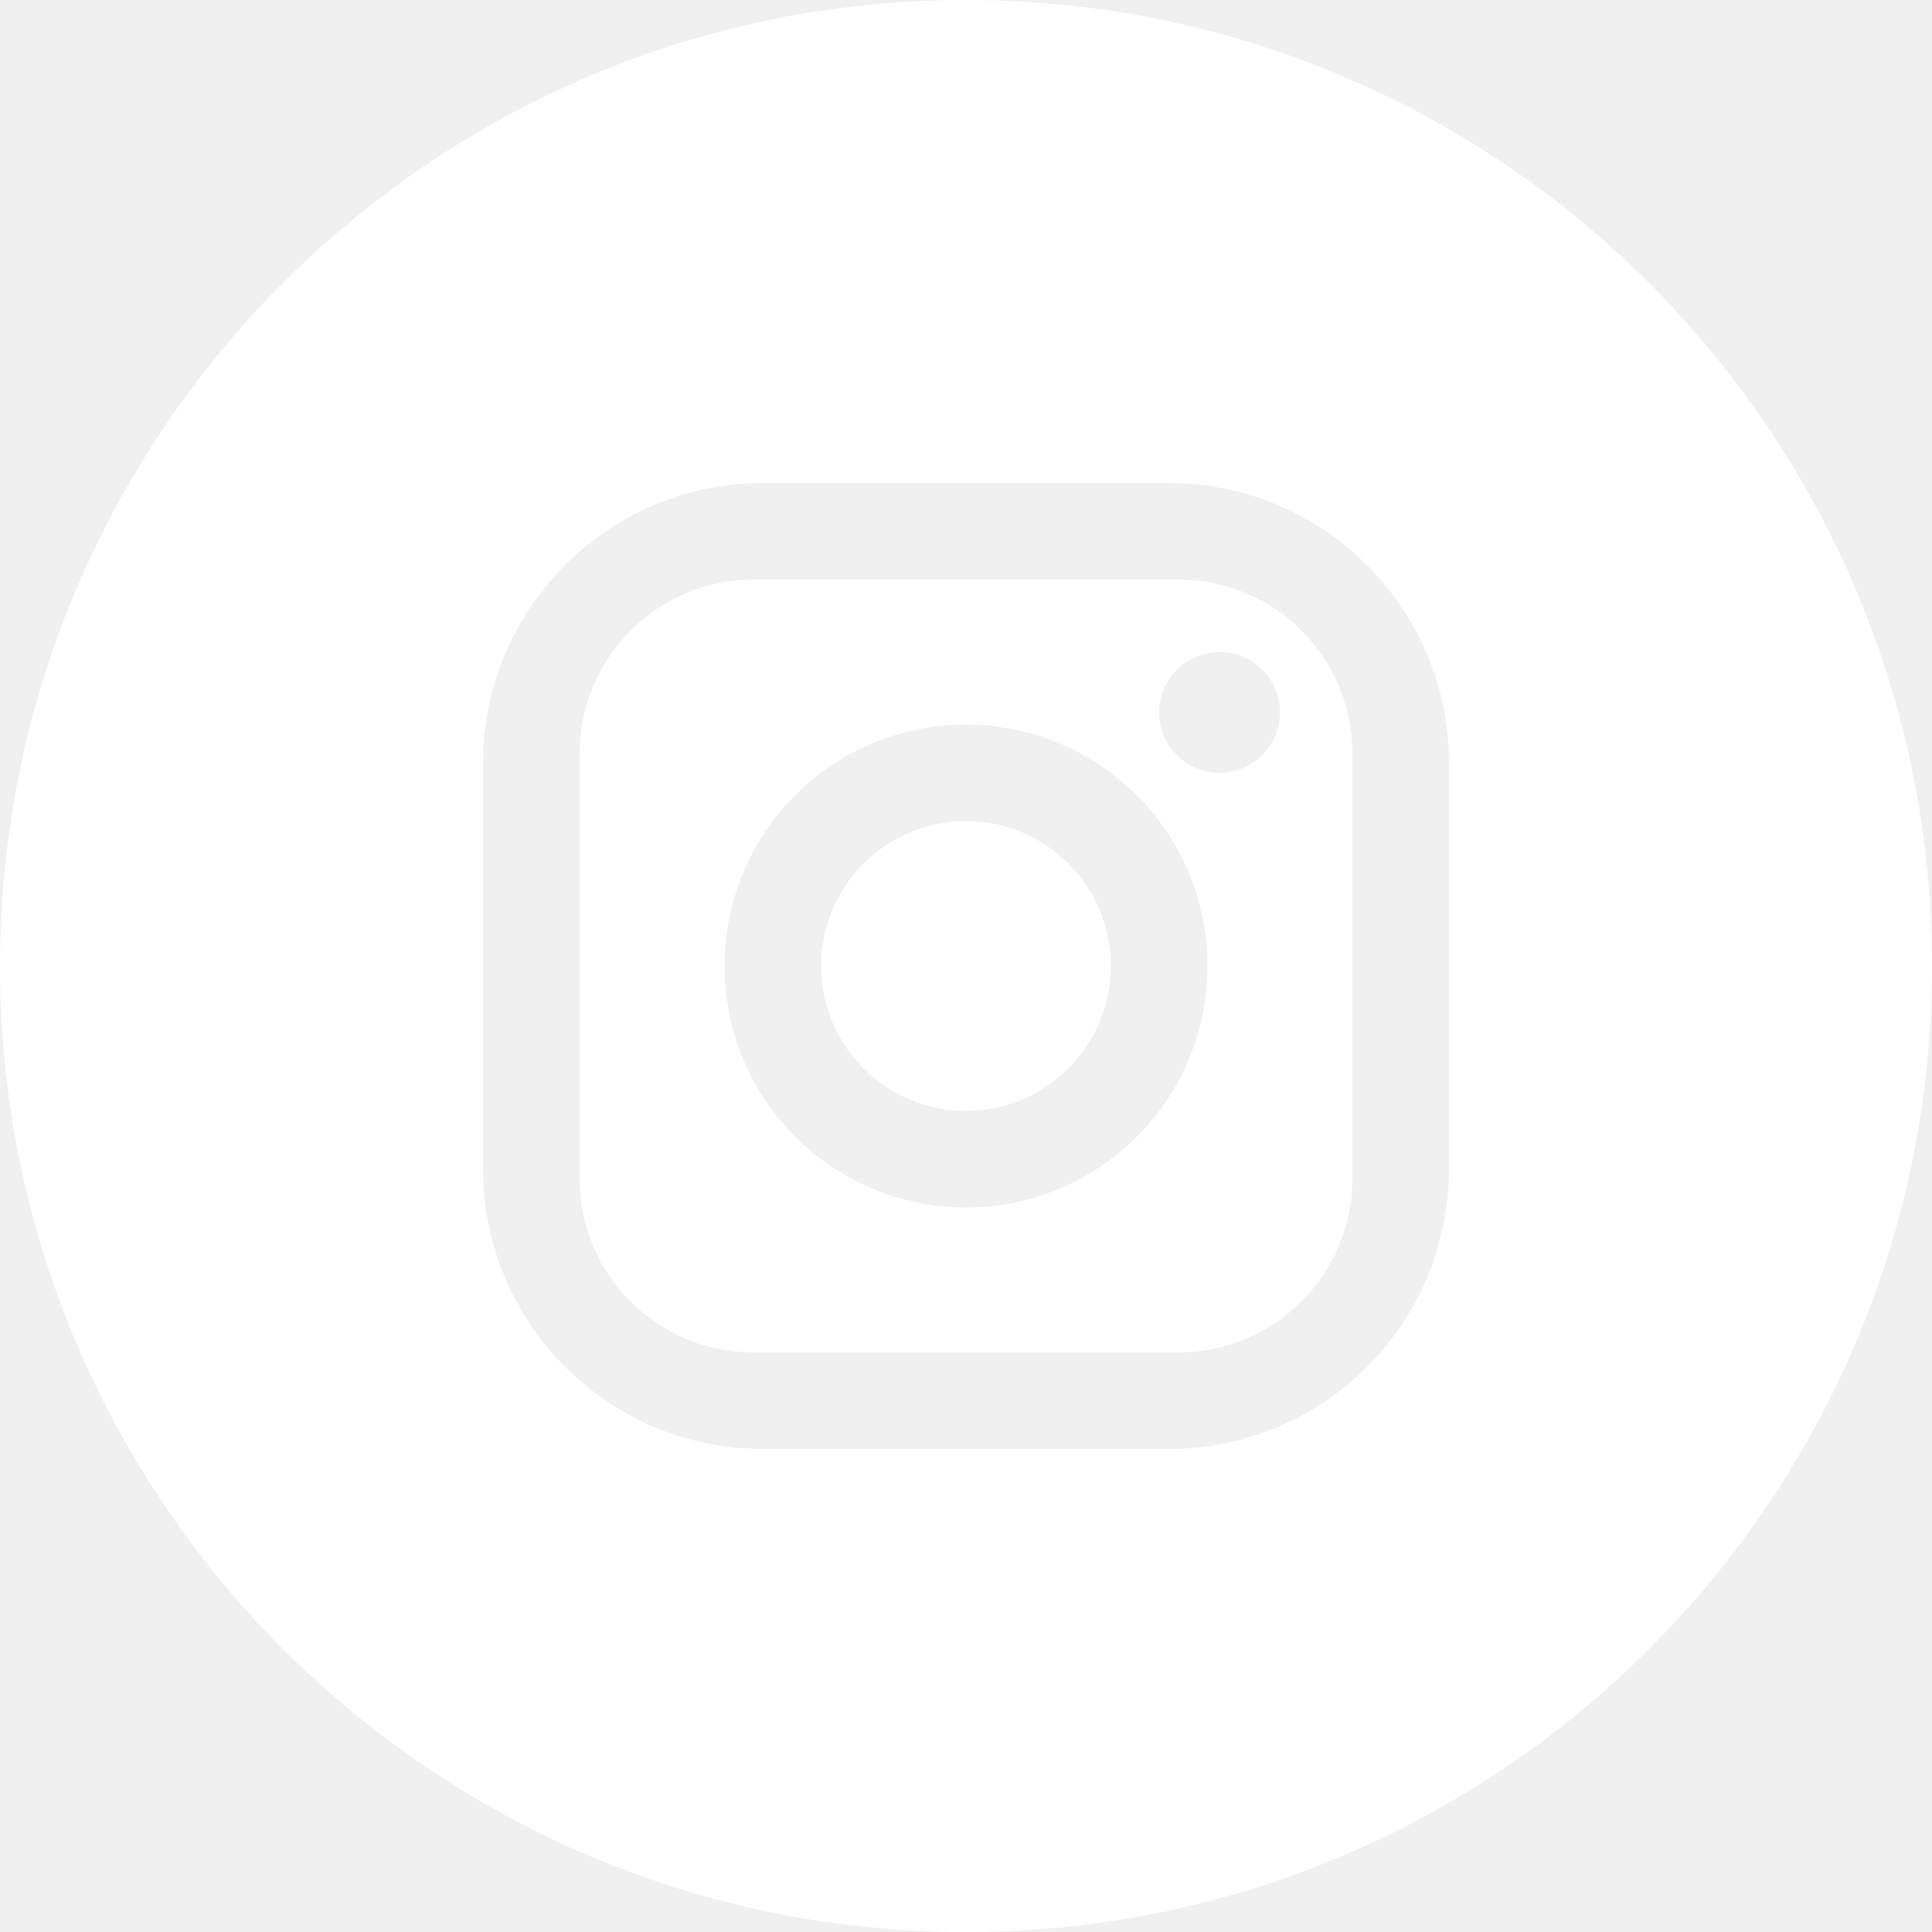
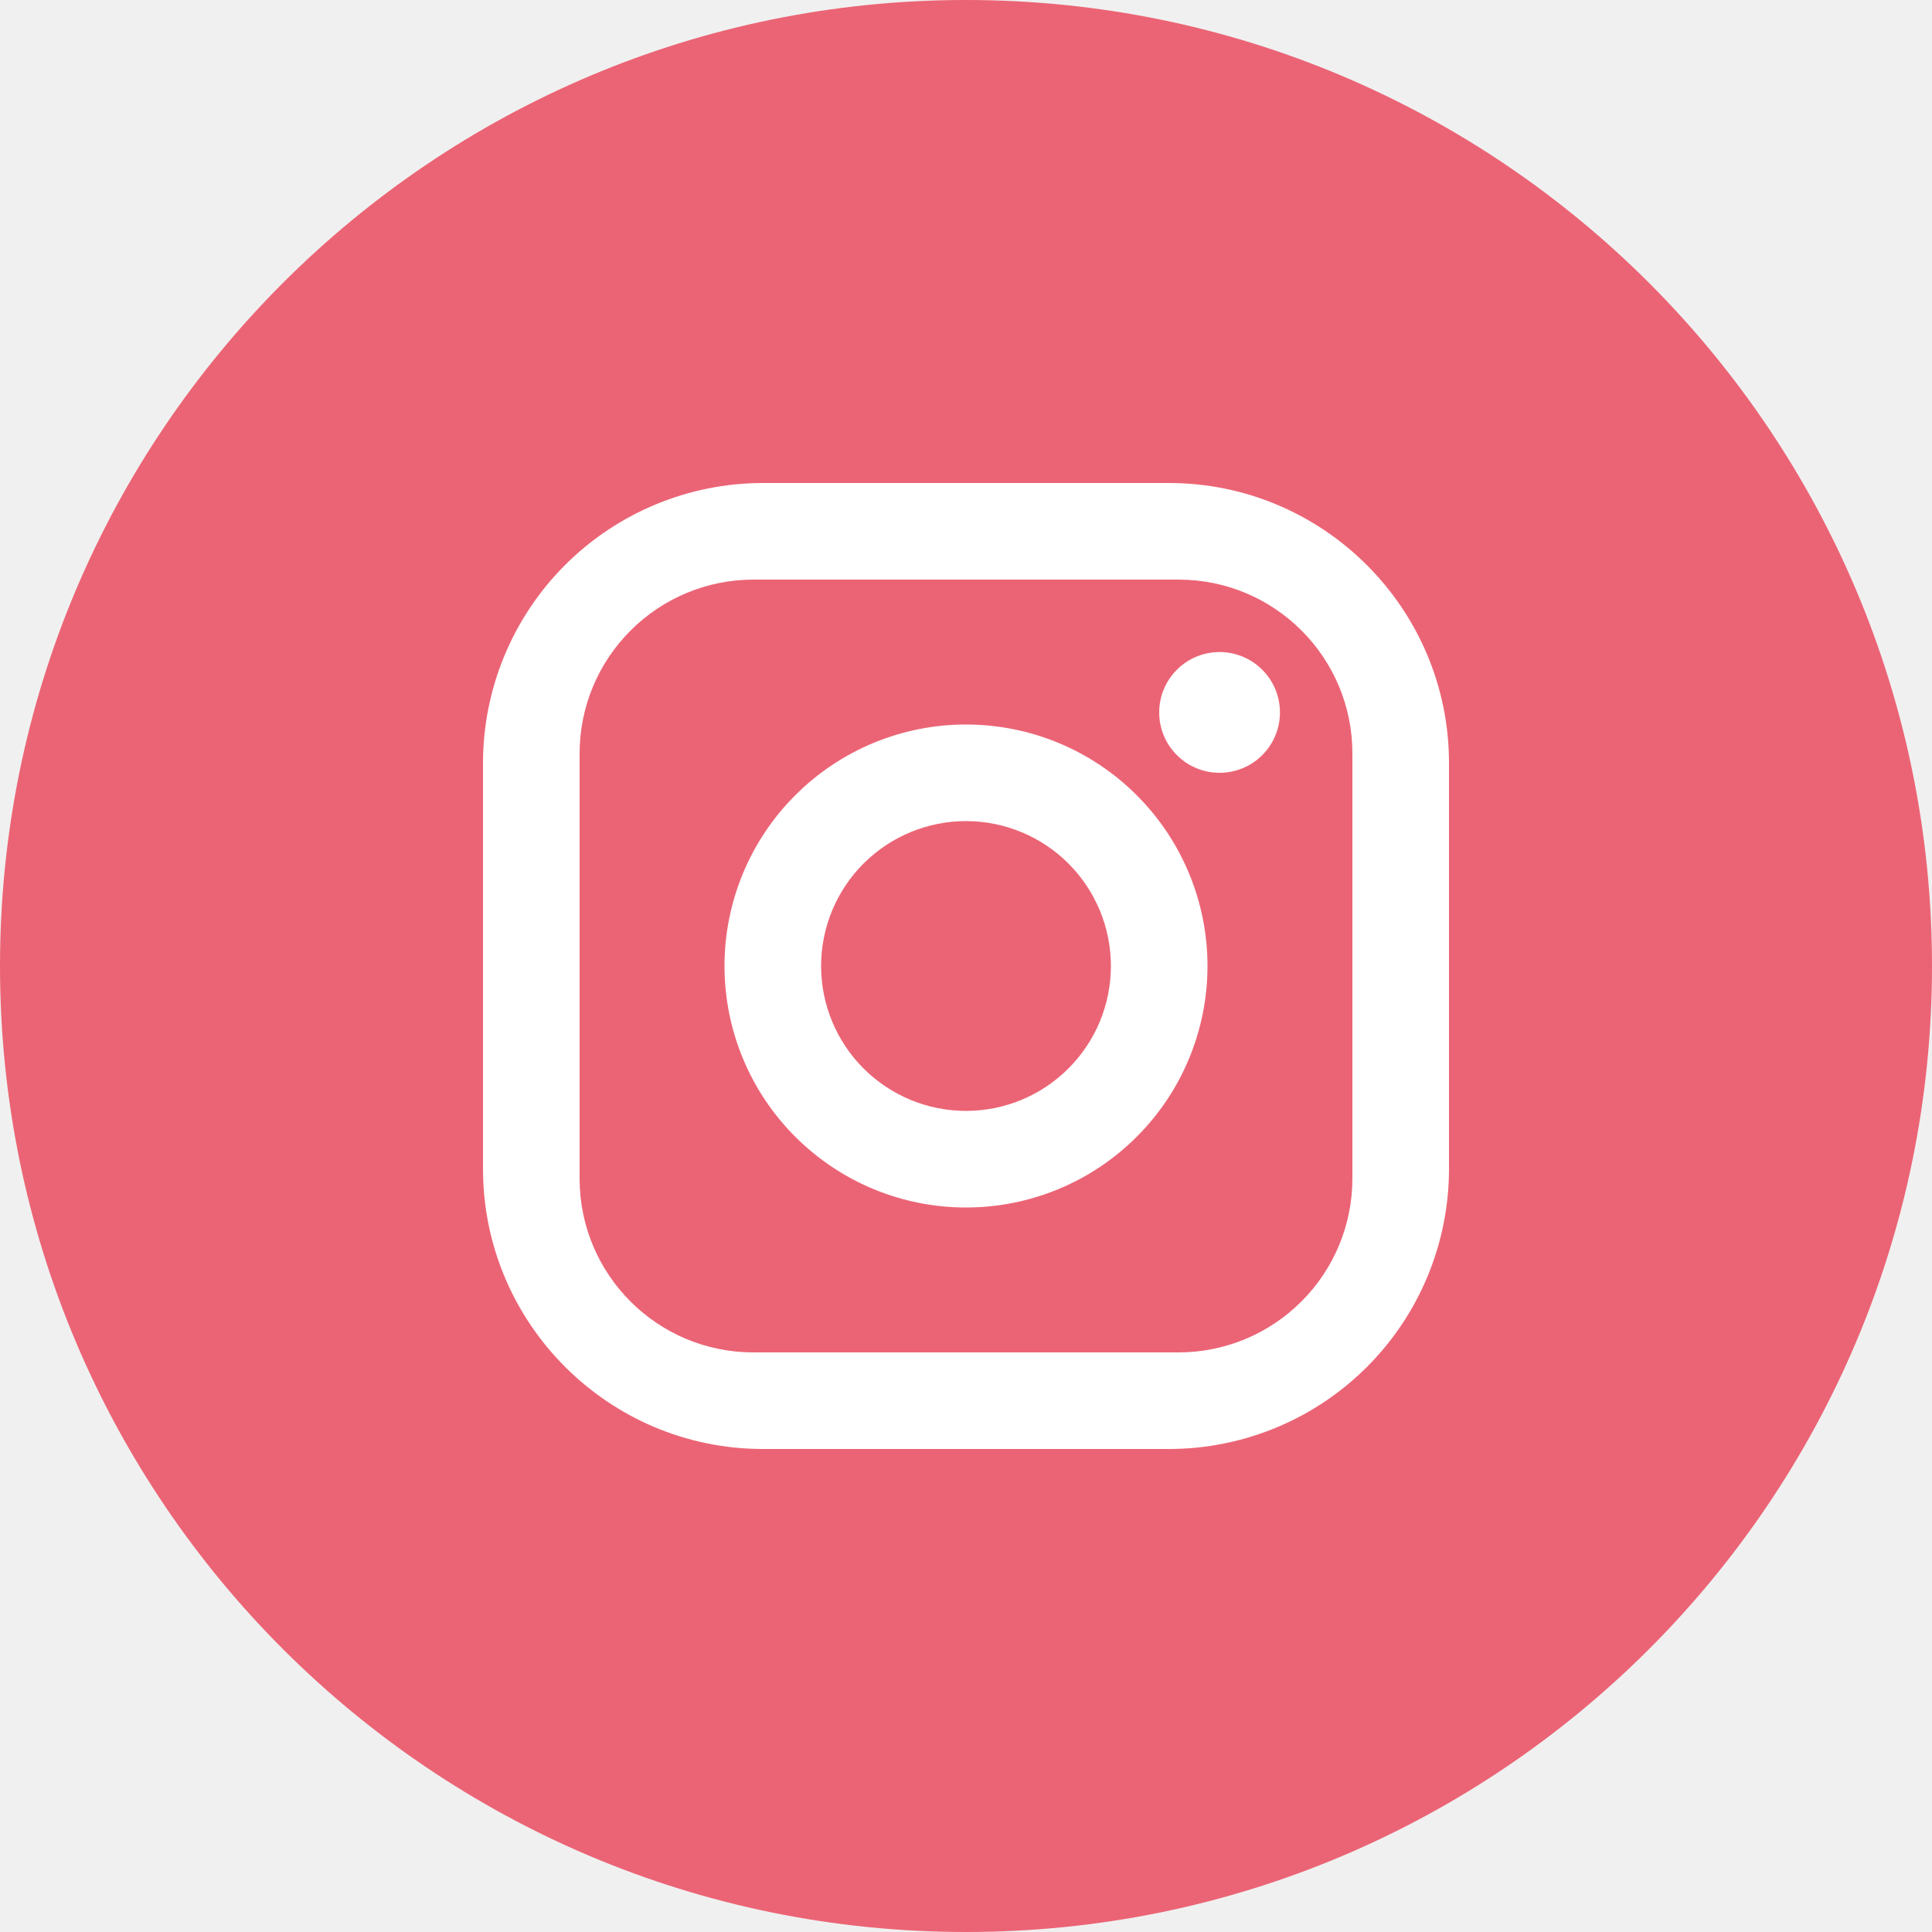
<svg xmlns="http://www.w3.org/2000/svg" width="32" height="32" viewBox="0 0 32 32" fill="none">
-   <path fill-rule="evenodd" clip-rule="evenodd" d="M16 32C24.837 32 32 24.837 32 16C32 7.163 24.837 0 16 0C7.163 0 0 7.163 0 16C0 24.837 7.163 32 16 32ZM24 12.64C24 10.08 21.92 8 19.36 8H12.64C11.409 8 10.229 8.489 9.359 9.359C8.489 10.229 8 11.409 8 12.64V19.36C8 21.92 10.08 24 12.64 24H19.36C20.591 24 21.771 23.511 22.641 22.641C23.511 21.771 24 20.591 24 19.36V12.64ZM10.444 10.444C10.984 9.903 11.716 9.6 12.48 9.6H19.52C21.112 9.6 22.4 10.888 22.4 12.48V19.52C22.4 20.284 22.097 21.016 21.556 21.556C21.016 22.097 20.284 22.4 19.52 22.4H12.48C10.888 22.4 9.6 21.112 9.6 19.52V12.48C9.6 11.716 9.903 10.984 10.444 10.444ZM20.907 11.093C20.72 10.905 20.465 10.8 20.2 10.8C19.935 10.8 19.68 10.905 19.493 11.093C19.305 11.28 19.2 11.535 19.2 11.8C19.2 12.065 19.305 12.32 19.493 12.507C19.68 12.695 19.935 12.8 20.2 12.8C20.465 12.8 20.72 12.695 20.907 12.507C21.095 12.32 21.2 12.065 21.2 11.8C21.2 11.535 21.095 11.28 20.907 11.093ZM18.828 13.172C18.078 12.421 17.061 12 16 12C14.939 12 13.922 12.421 13.172 13.172C12.421 13.922 12 14.939 12 16C12 17.061 12.421 18.078 13.172 18.828C13.922 19.579 14.939 20 16 20C17.061 20 18.078 19.579 18.828 18.828C19.579 18.078 20 17.061 20 16C20 14.939 19.579 13.922 18.828 13.172ZM14.303 14.303C14.753 13.853 15.364 13.6 16 13.6C16.637 13.6 17.247 13.853 17.697 14.303C18.147 14.753 18.4 15.364 18.4 16C18.4 16.637 18.147 17.247 17.697 17.697C17.247 18.147 16.637 18.4 16 18.4C15.364 18.4 14.753 18.147 14.303 17.697C13.853 17.247 13.6 16.637 13.6 16C13.6 15.364 13.853 14.753 14.303 14.303Z" fill="white" />
+   <rect x="5" y="6" width="22" height="20" fill="white" />
+   <path fill-rule="evenodd" clip-rule="evenodd" d="M16 32C24.837 32 32 24.837 32 16C32 7.163 24.837 0 16 0C7.163 0 0 7.163 0 16C0 24.837 7.163 32 16 32ZM24 12.64C24 10.08 21.92 8 19.36 8H12.64C11.409 8 10.229 8.489 9.359 9.359C8.489 10.229 8 11.409 8 12.64V19.36C8 21.92 10.08 24 12.64 24H19.36C20.591 24 21.771 23.511 22.641 22.641C23.511 21.771 24 20.591 24 19.36V12.64ZM10.444 10.444C10.984 9.903 11.716 9.6 12.48 9.6H19.52C21.112 9.6 22.4 10.888 22.4 12.48V19.52C22.4 20.284 22.097 21.016 21.556 21.556C21.016 22.097 20.284 22.4 19.52 22.4H12.48C10.888 22.4 9.6 21.112 9.6 19.52V12.48C9.6 11.716 9.903 10.984 10.444 10.444ZM20.907 11.093C20.72 10.905 20.465 10.8 20.2 10.8C19.935 10.8 19.68 10.905 19.493 11.093C19.305 11.28 19.2 11.535 19.2 11.8C19.2 12.065 19.305 12.32 19.493 12.507C19.68 12.695 19.935 12.8 20.2 12.8C20.465 12.8 20.72 12.695 20.907 12.507C21.095 12.32 21.2 12.065 21.2 11.8C21.2 11.535 21.095 11.28 20.907 11.093ZM18.828 13.172C18.078 12.421 17.061 12 16 12C14.939 12 13.922 12.421 13.172 13.172C12.421 13.922 12 14.939 12 16C12 17.061 12.421 18.078 13.172 18.828C13.922 19.579 14.939 20 16 20C17.061 20 18.078 19.579 18.828 18.828C19.579 18.078 20 17.061 20 16C20 14.939 19.579 13.922 18.828 13.172ZM14.303 14.303C14.753 13.853 15.364 13.6 16 13.6C16.637 13.6 17.247 13.853 17.697 14.303C18.147 14.753 18.4 15.364 18.4 16C18.4 16.637 18.147 17.247 17.697 17.697C17.247 18.147 16.637 18.4 16 18.4C15.364 18.4 14.753 18.147 14.303 17.697C13.853 17.247 13.6 16.637 13.6 16C13.6 15.364 13.853 14.753 14.303 14.303Z" fill="#EB6475" />
</svg>
